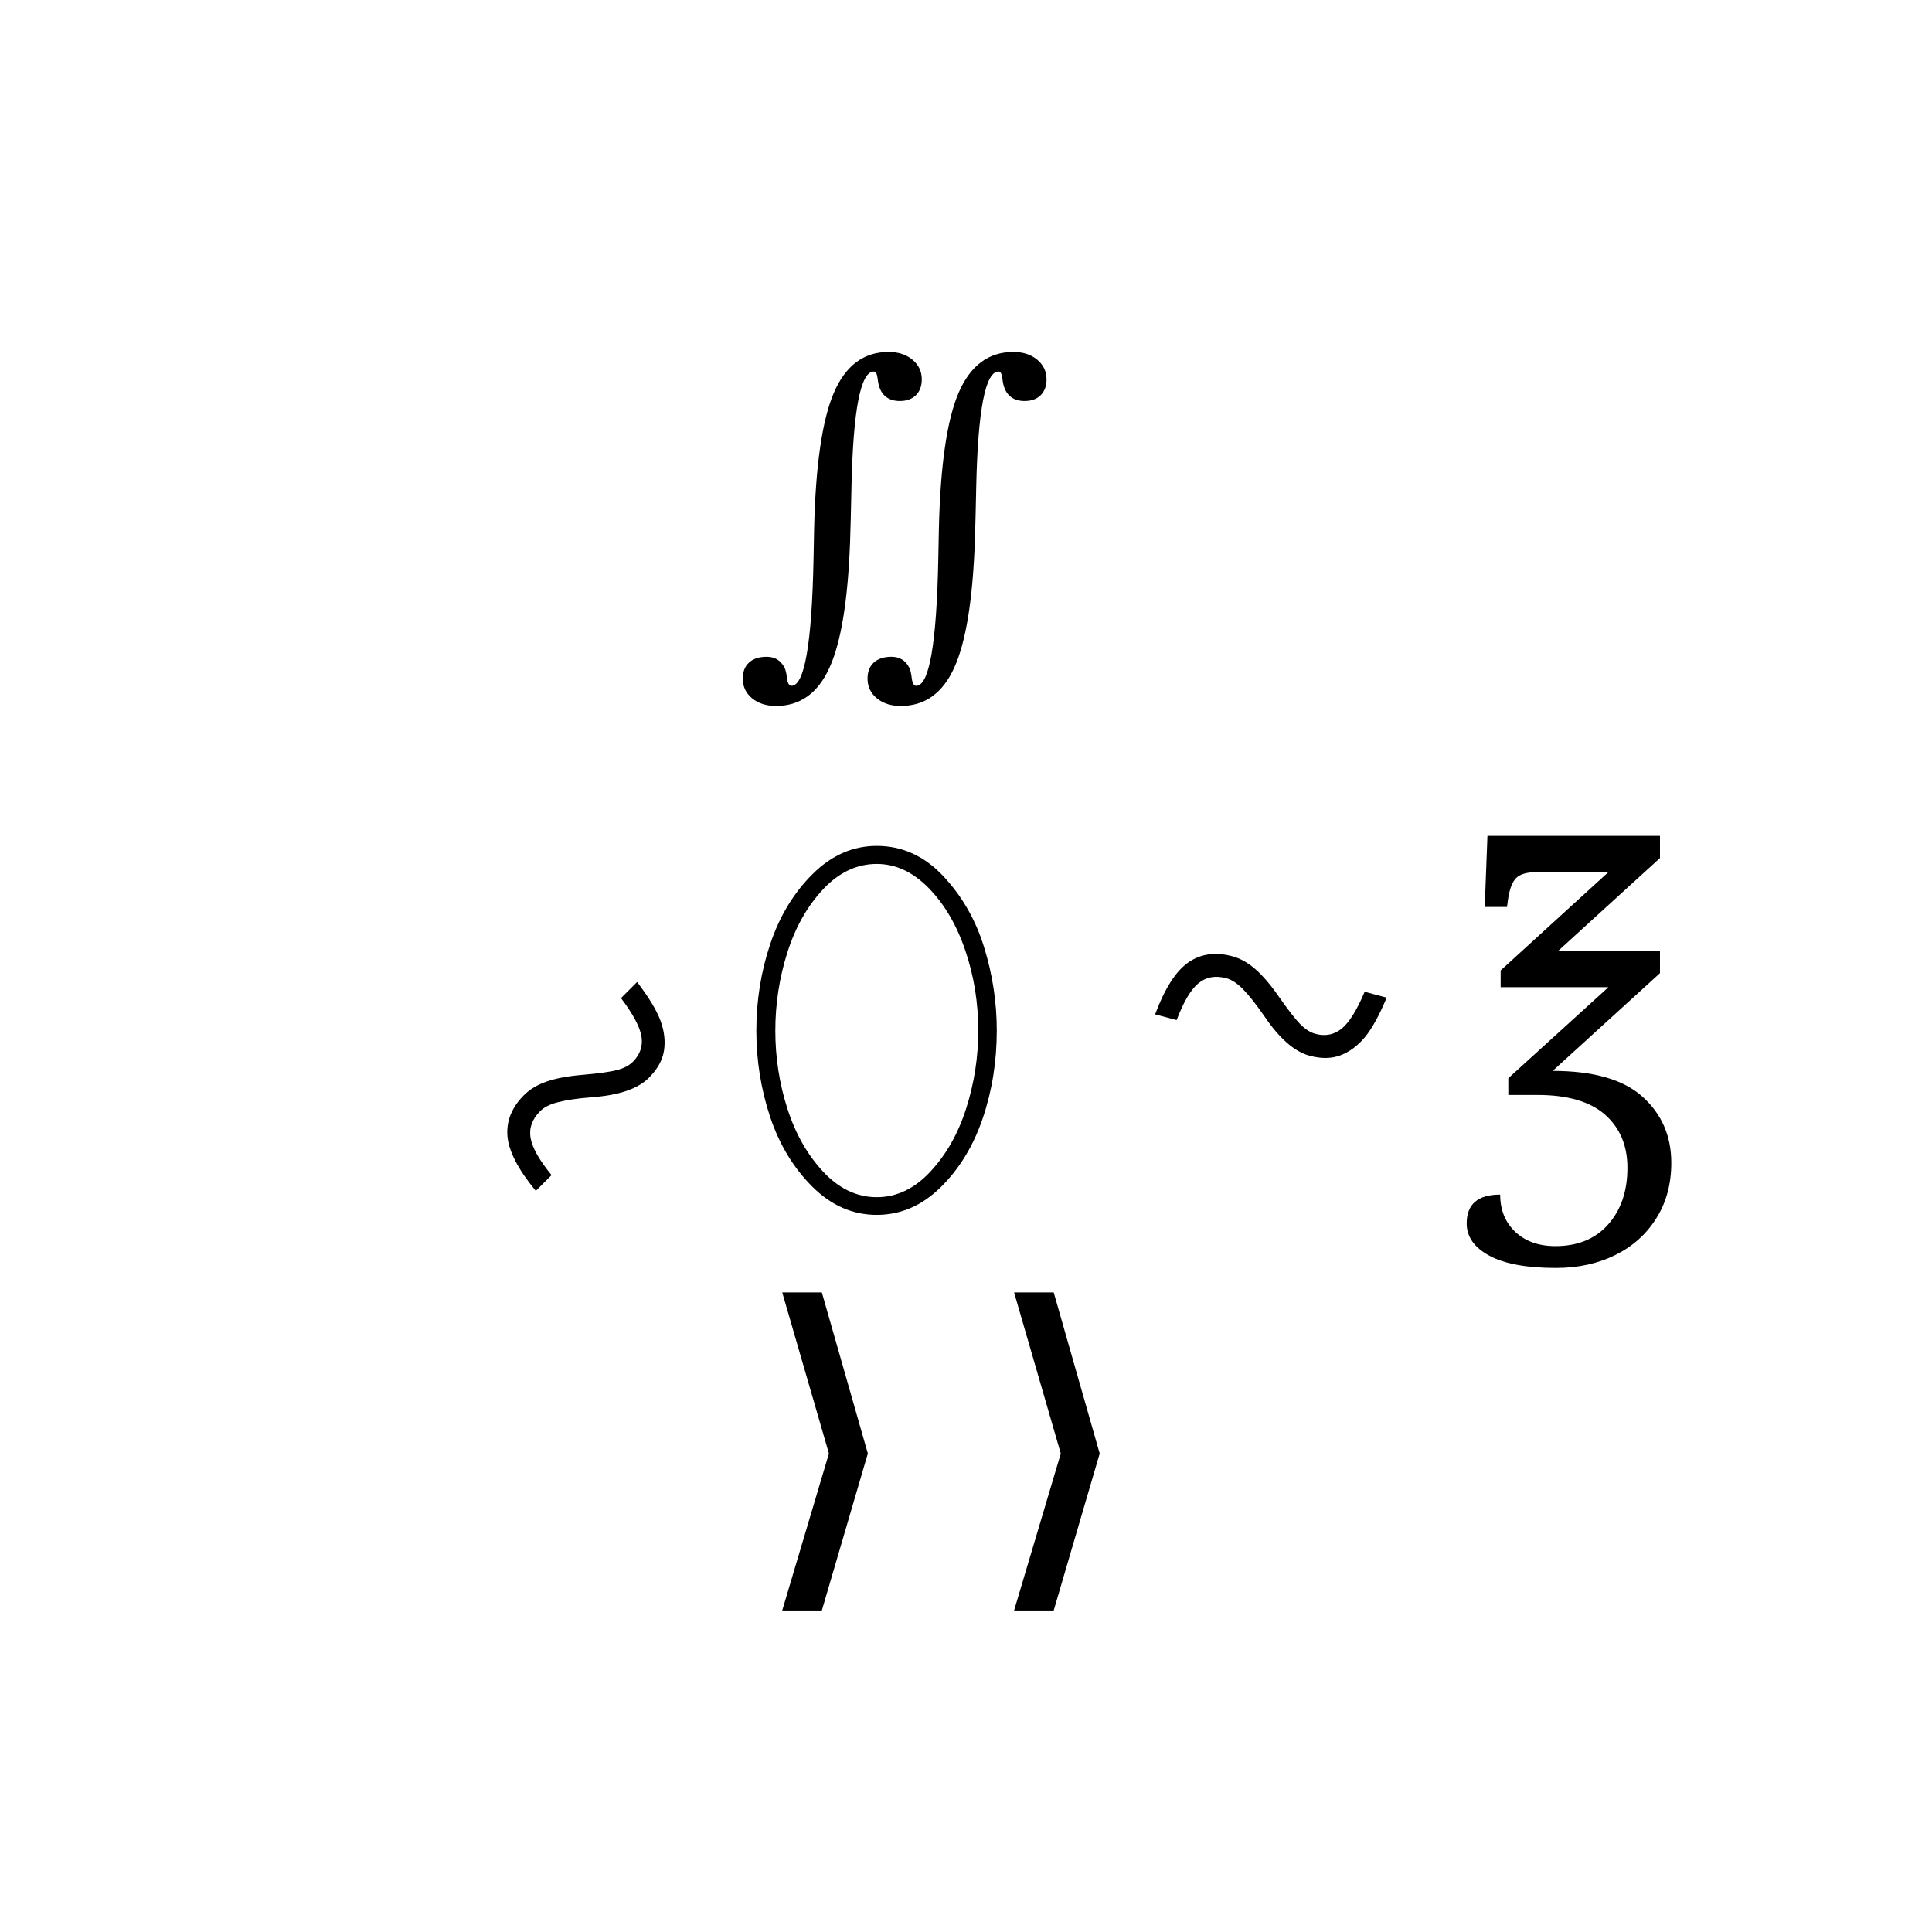
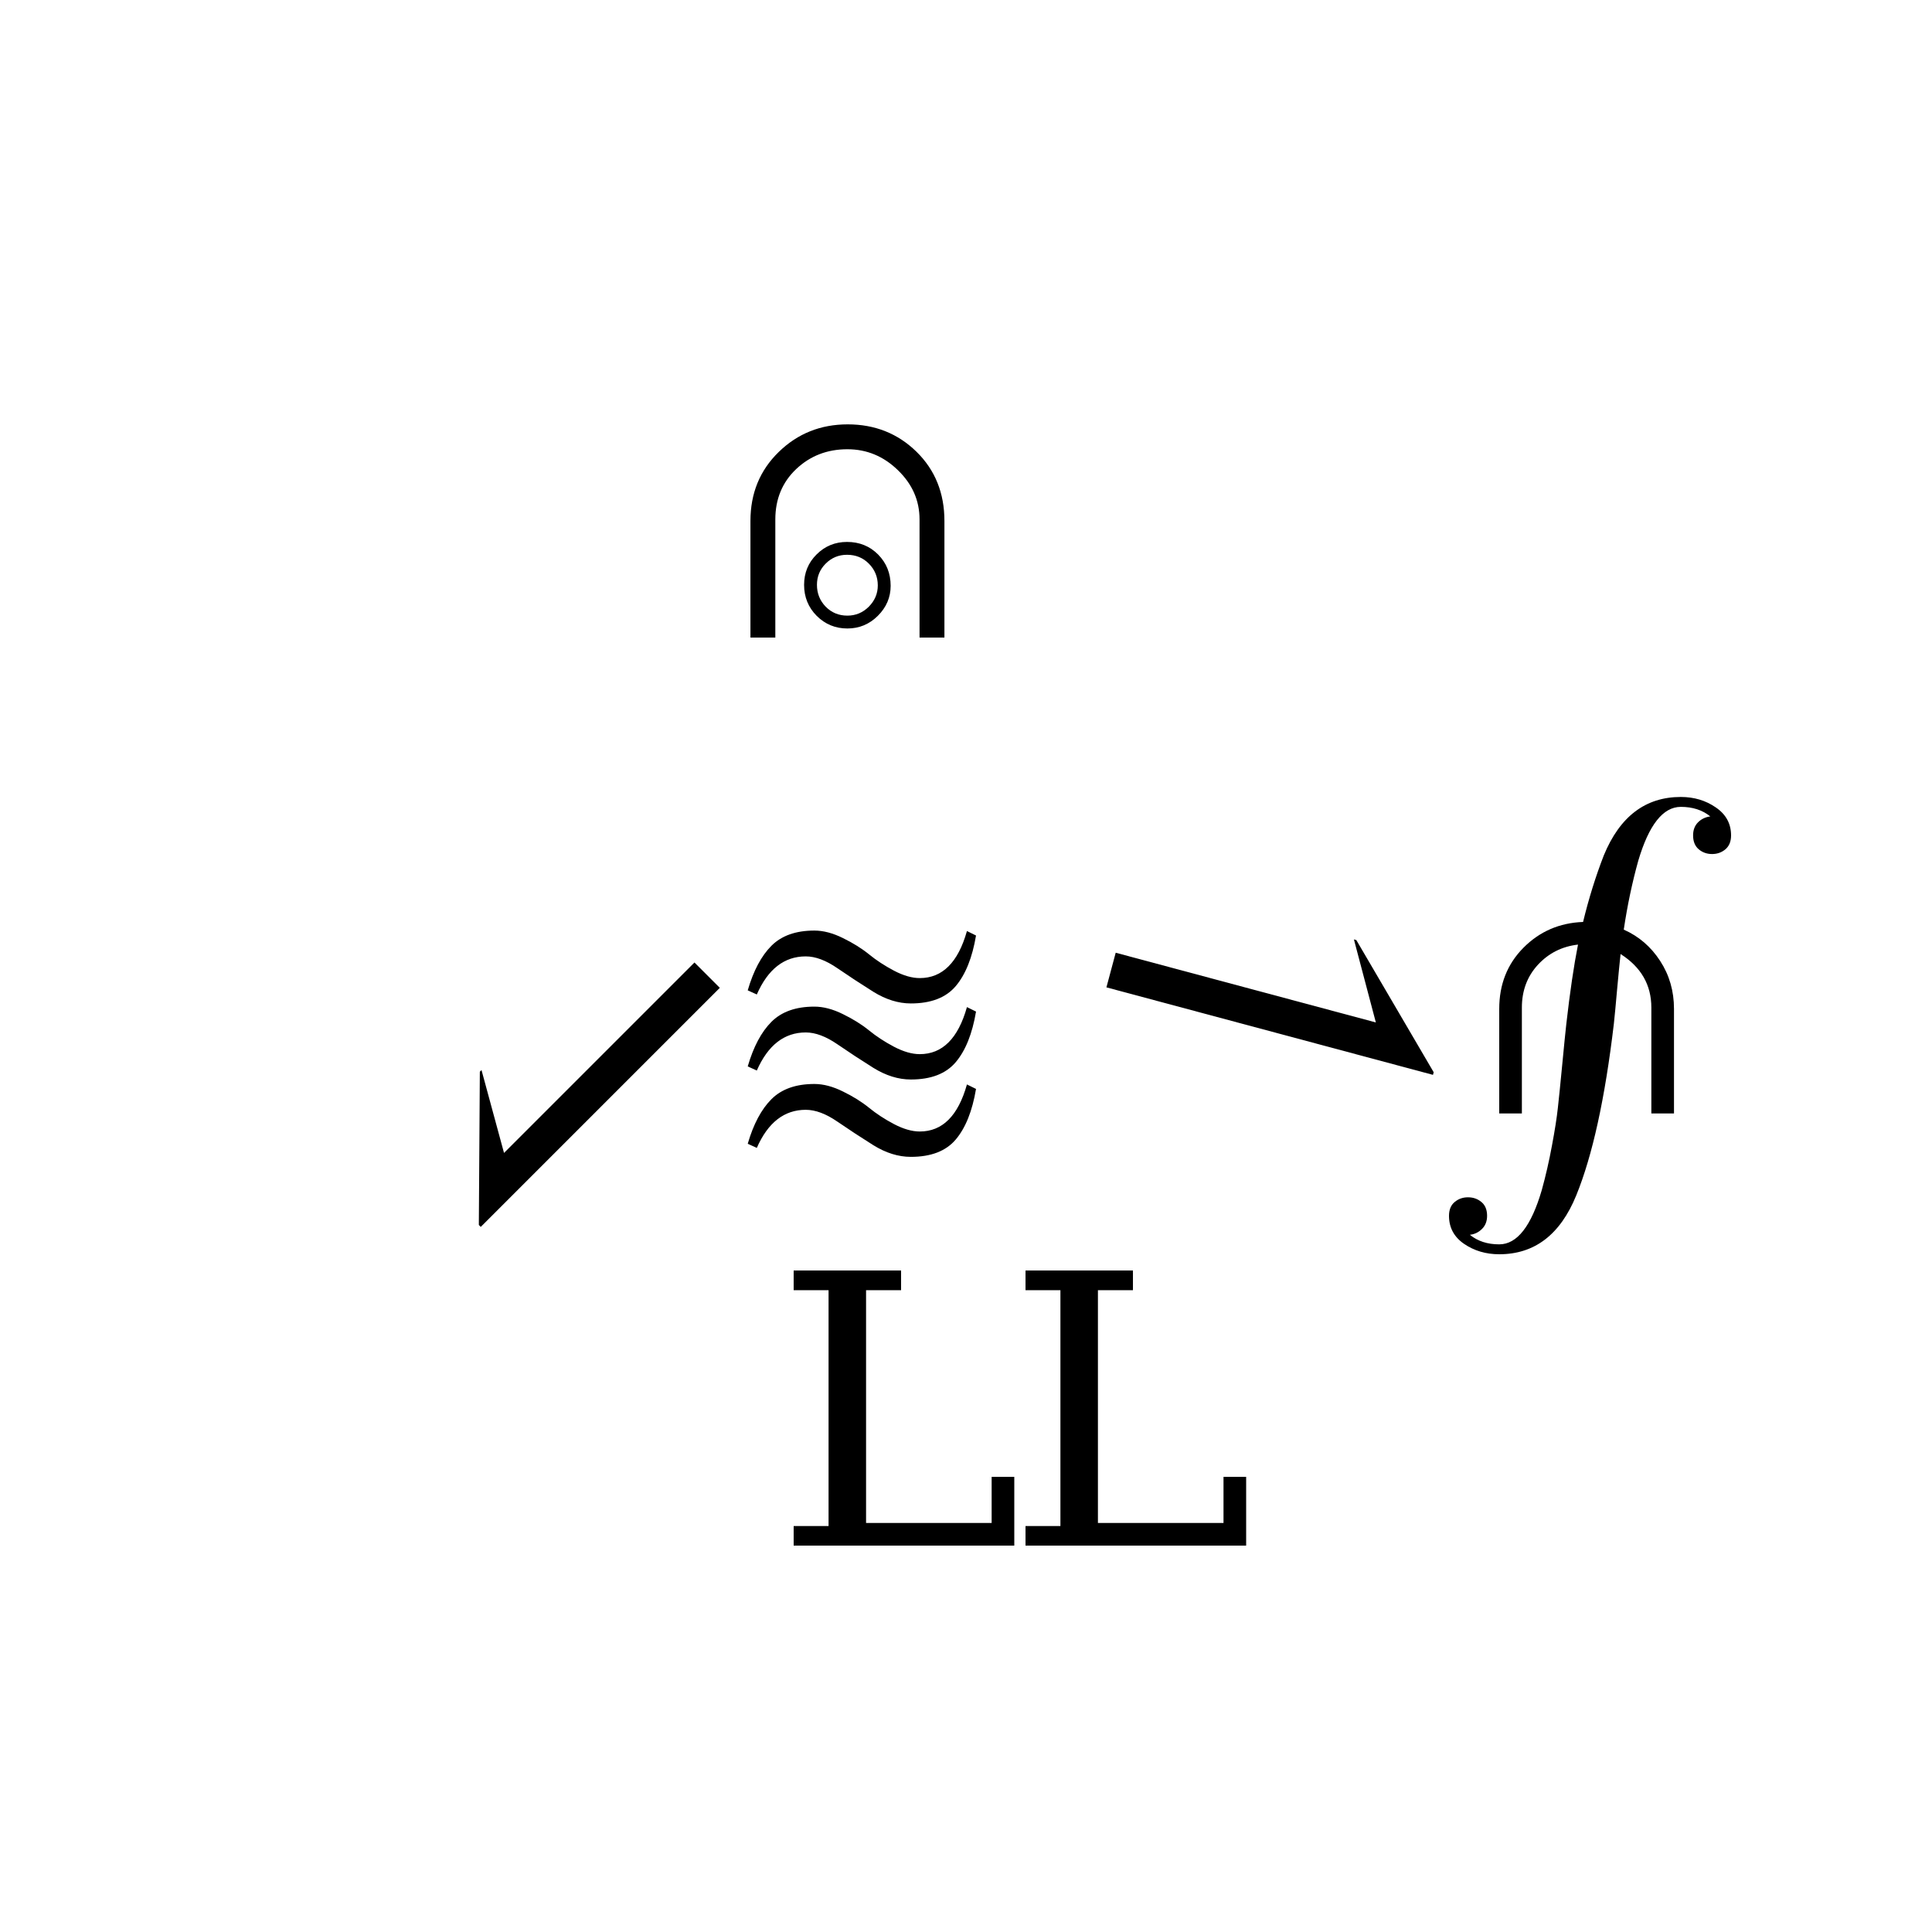
<svg xmlns="http://www.w3.org/2000/svg" width="256px" height="256px">
-   <text x="38%" y="33%" font-size="50px">∬</text>
-   <text x="85" y="128" font-size="60px" text-anchor="middle" dominant-baseline="central" transform="rotate(-45, 100, 145)">~</text>
-   <text x="38%" y="60%" font-size="60px">⬯</text>
-   <text x="60%" y="60%" font-size="60px" text-anchor="middle" dominant-baseline="central" transform="rotate(15, 240, 200)">~</text>
-   <text x="75%" y="60%" font-size="60px">℥</text>
-   <text x="40%" y="80%" font-size="50px">❭</text>
-   <text x="52%" y="80%" font-size="50px">❭</text>
+   <text x="38%" y="33%" font-size="50px">⍝</text>
+   <text x="85" y="128" font-size="60px" text-anchor="middle" dominant-baseline="central" transform="rotate(-45, 100, 145)">↼</text>
+   <text x="38%" y="60%" font-size="60px">≋</text>
+   <text x="60%" y="60%" font-size="60px" text-anchor="middle" dominant-baseline="central" transform="rotate(15, 240, 200)">⇀</text>
+   <text x="75%" y="60%" font-size="60px">⨙</text>
+   <text x="40%" y="80%" font-size="50px">Ⅼ</text>
+   <text x="52%" y="80%" font-size="50px">Ⅼ</text>
</svg>
